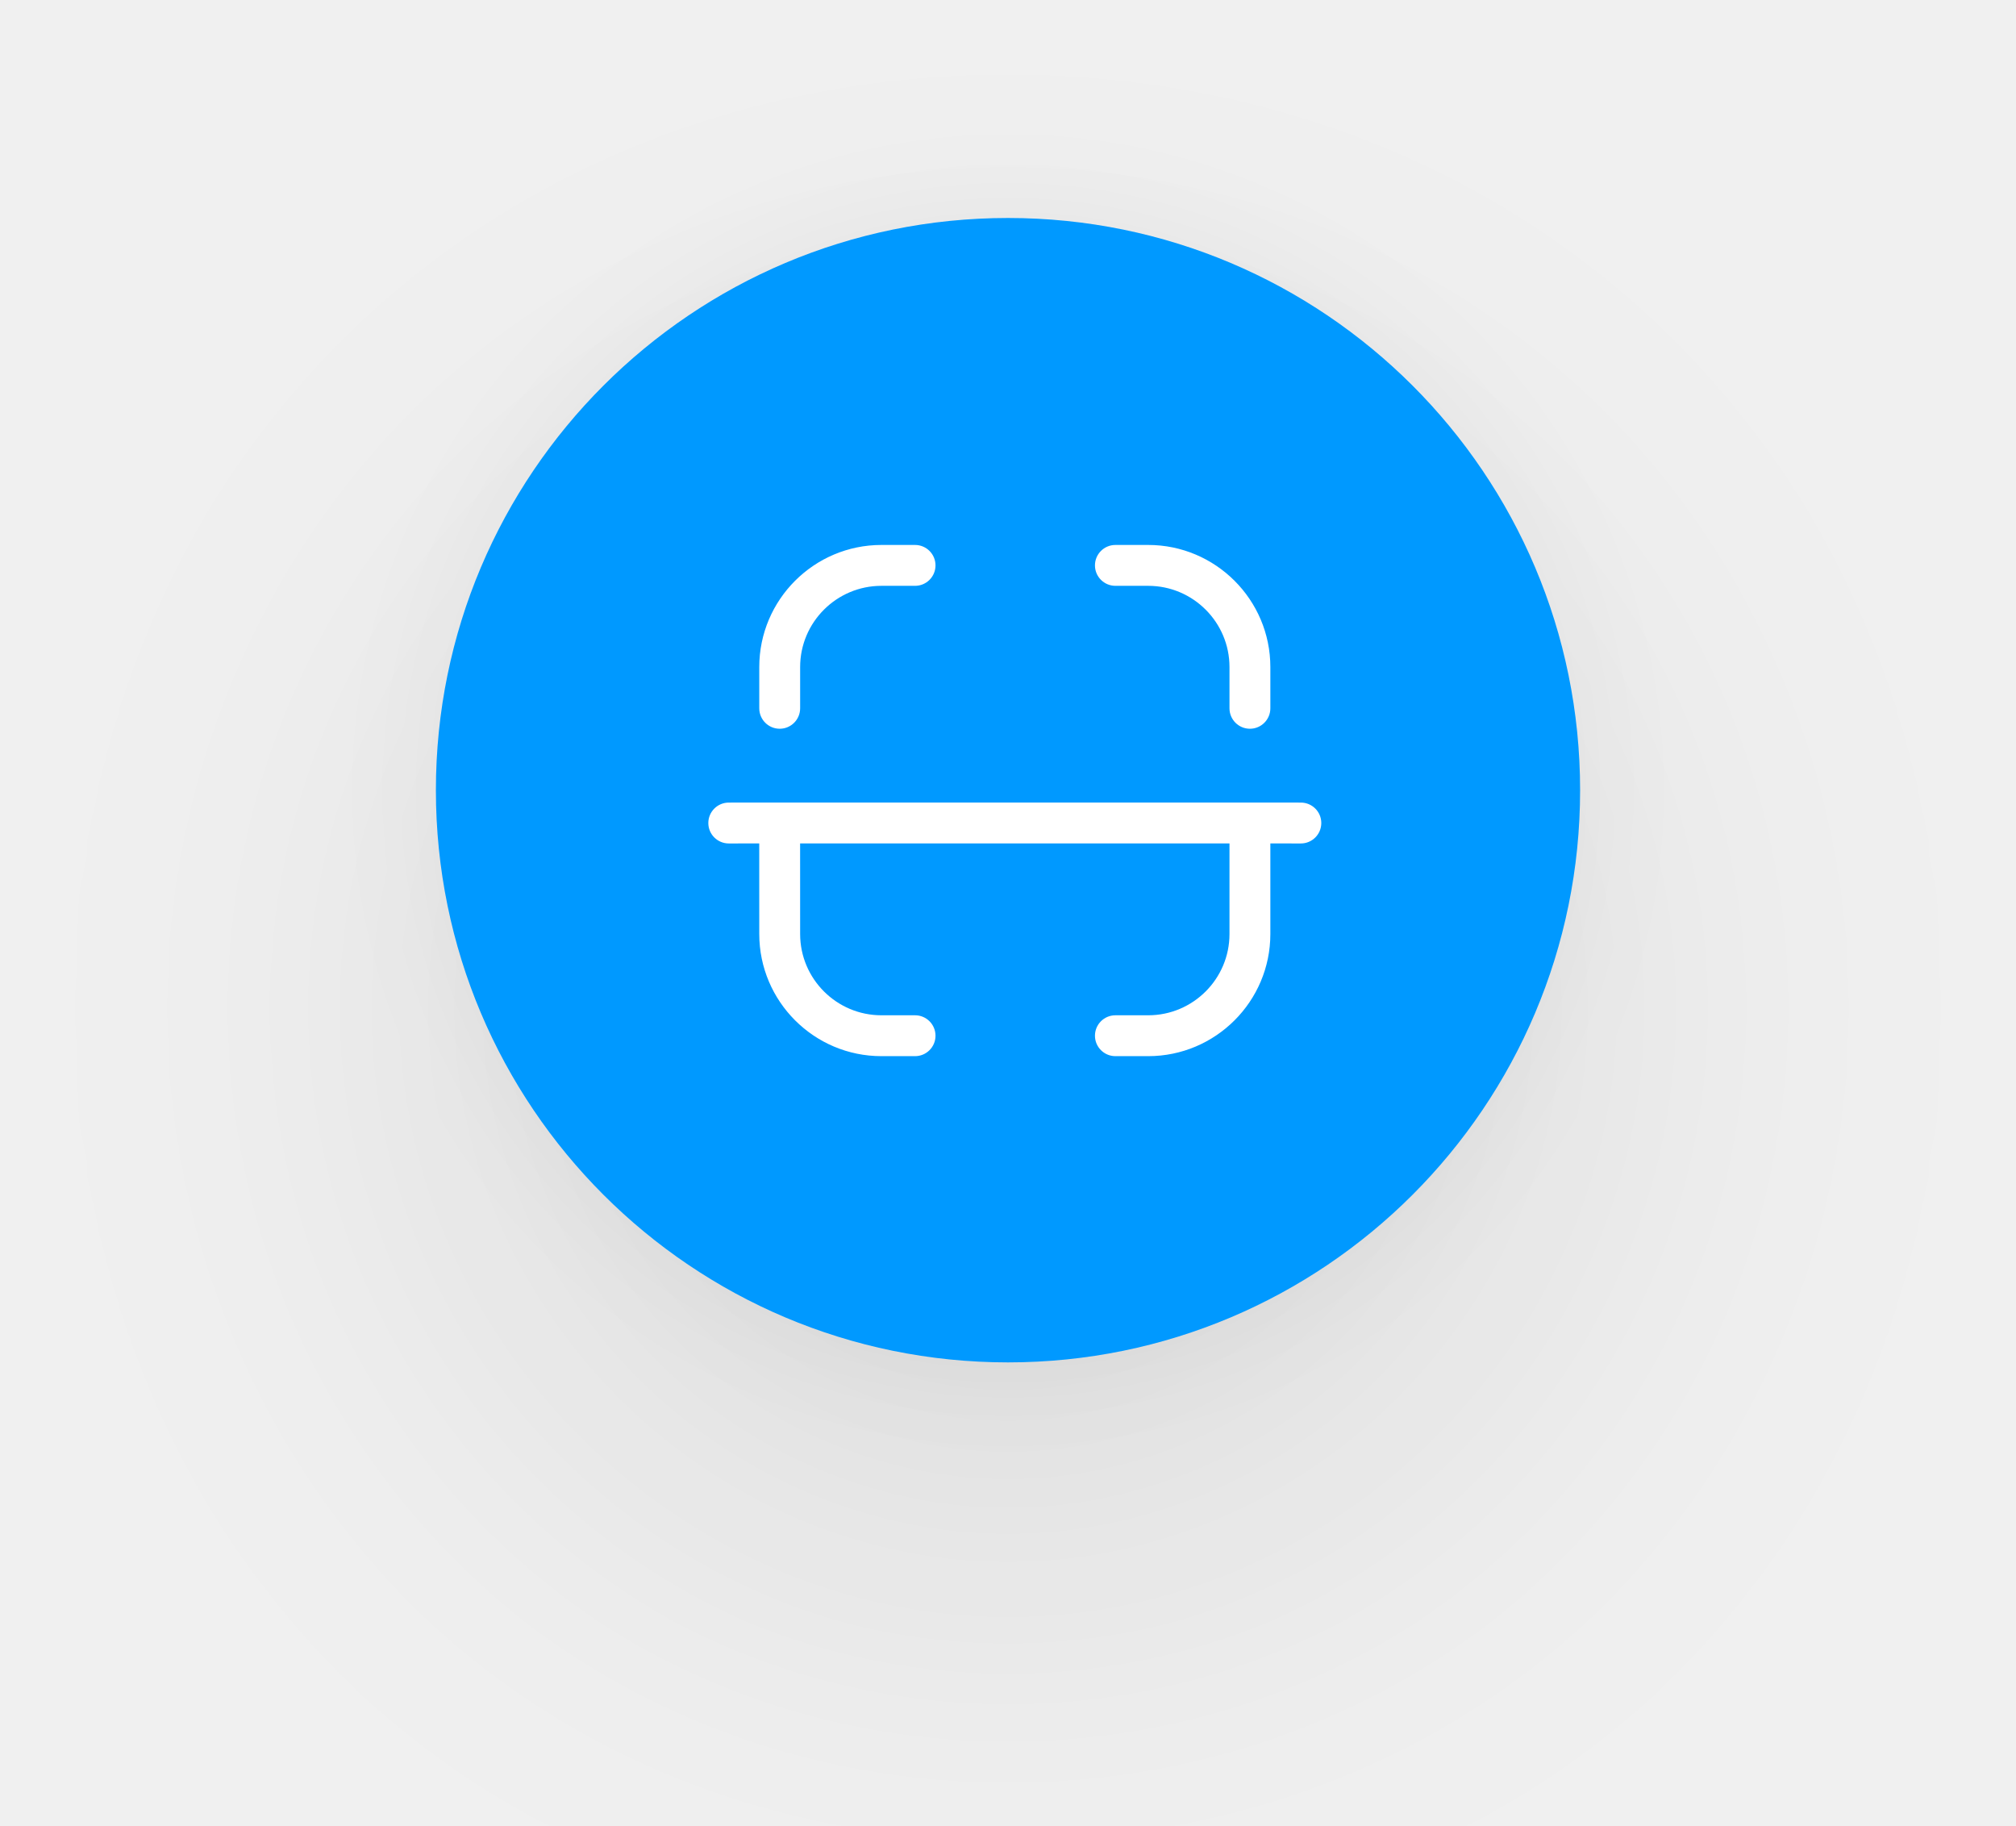
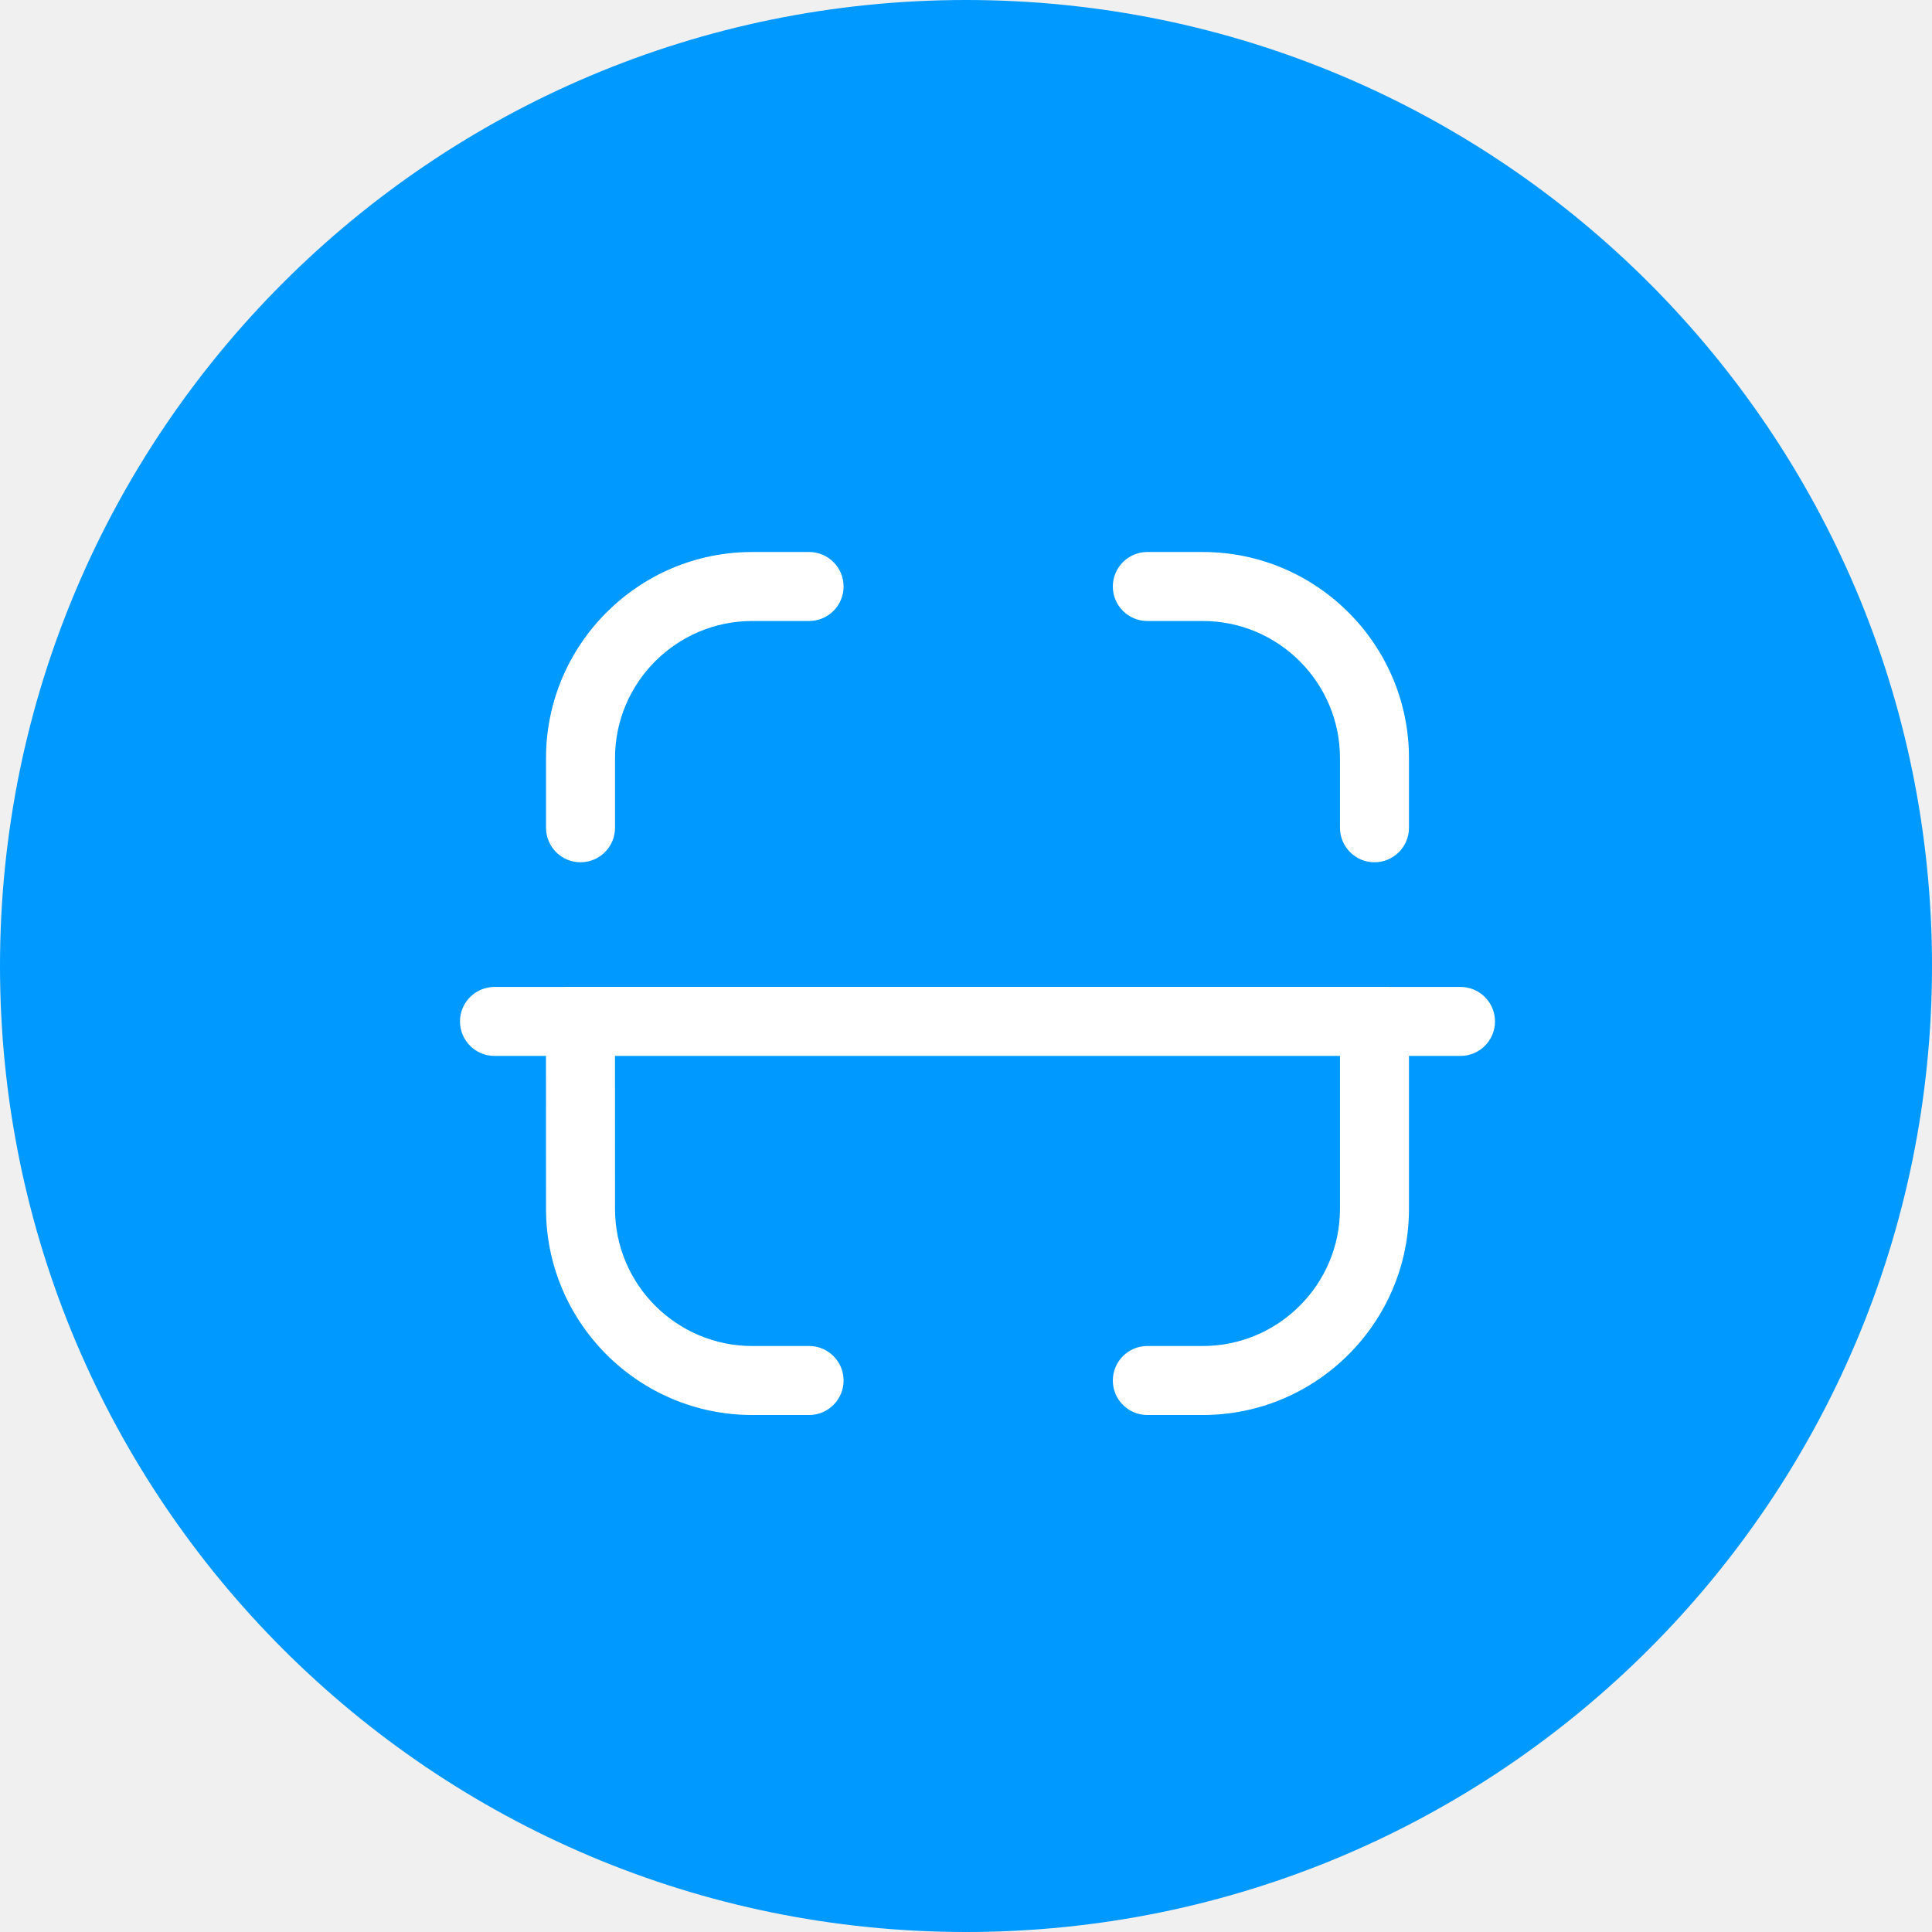
- <svg xmlns="http://www.w3.org/2000/svg" width="74" height="67" viewBox="0 0 74 67" fill="none">
-   <g filter="url(#filter0_dd_5378_3628)">
-     <circle cx="37" cy="29" r="21" fill="#0099FF" />
-   </g>
-   <path fill-rule="evenodd" clip-rule="evenodd" d="M29.37 34.279C29.37 35.923 30.708 37.261 32.353 37.261H33.589C34.003 37.261 34.339 37.597 34.339 38.011C34.339 38.425 34.003 38.761 33.589 38.761H32.353C29.881 38.761 27.87 36.75 27.87 34.279L27.869 30.954L26.75 30.955C26.336 30.955 26 30.619 26 30.205C26 29.791 26.336 29.455 26.75 29.455L28.606 29.454C28.61 29.454 28.615 29.454 28.62 29.454L28.634 29.454L45.865 29.454C45.87 29.454 45.875 29.454 45.88 29.454L45.894 29.454L47.75 29.455C48.164 29.455 48.5 29.791 48.5 30.205C48.5 30.619 48.164 30.955 47.75 30.955L46.63 30.954V34.279C46.63 36.75 44.619 38.761 42.147 38.761H40.942C40.528 38.761 40.192 38.425 40.192 38.011C40.192 37.597 40.528 37.261 40.942 37.261H42.147C43.792 37.261 45.13 35.923 45.13 34.279V30.954H29.369L29.37 34.279ZM42.147 20C44.619 20 46.63 22.011 46.63 24.481V25.995C46.63 26.409 46.294 26.745 45.88 26.745C45.466 26.745 45.13 26.409 45.13 25.995V24.481C45.13 22.838 43.792 21.5 42.147 21.5H40.942C40.528 21.5 40.192 21.164 40.192 20.75C40.192 20.336 40.528 20 40.942 20H42.147ZM33.589 20C34.003 20 34.339 20.336 34.339 20.75C34.339 21.164 34.003 21.5 33.589 21.5H32.353C30.708 21.5 29.37 22.838 29.37 24.481V25.995C29.37 26.409 29.034 26.745 28.62 26.745C28.206 26.745 27.87 26.409 27.87 25.995V24.481C27.87 22.011 29.881 20 32.353 20H33.589Z" fill="white" />
-   <defs>
-     <filter id="filter0_dd_5378_3628" x="0" y="0" width="74" height="74" filterUnits="userSpaceOnUse" color-interpolation-filters="sRGB">
-       <feFlood flood-opacity="0" result="BackgroundImageFix" />
-       <feColorMatrix in="SourceAlpha" type="matrix" values="0 0 0 0 0 0 0 0 0 0 0 0 0 0 0 0 0 0 127 0" result="hardAlpha" />
-       <feOffset dy="8" />
-       <feGaussianBlur stdDeviation="8" />
-       <feColorMatrix type="matrix" values="0 0 0 0 0 0 0 0 0 0 0 0 0 0 0 0 0 0 0.08 0" />
-       <feBlend mode="normal" in2="BackgroundImageFix" result="effect1_dropShadow_5378_3628" />
-       <feColorMatrix in="SourceAlpha" type="matrix" values="0 0 0 0 0 0 0 0 0 0 0 0 0 0 0 0 0 0 127 0" result="hardAlpha" />
-       <feOffset />
-       <feGaussianBlur stdDeviation="2" />
-       <feColorMatrix type="matrix" values="0 0 0 0 0 0 0 0 0 0 0 0 0 0 0 0 0 0 0.04 0" />
-       <feBlend mode="normal" in2="effect1_dropShadow_5378_3628" result="effect2_dropShadow_5378_3628" />
-       <feBlend mode="normal" in="SourceGraphic" in2="effect2_dropShadow_5378_3628" result="shape" />
-     </filter>
-   </defs>
+ <svg xmlns="http://www.w3.org/2000/svg" width="42" height="42" viewBox="0 0 42 42" fill="none">
+   <circle cx="21" cy="21" r="21" fill="#0099FF" />
+   <path fill-rule="evenodd" clip-rule="evenodd" d="M13.37 26.279C13.37 27.923 14.708 29.261 16.353 29.261H17.589C18.003 29.261 18.339 29.597 18.339 30.011C18.339 30.425 18.003 30.761 17.589 30.761H16.353C13.881 30.761 11.87 28.75 11.87 26.279L11.869 22.954L10.75 22.955C10.336 22.955 10 22.619 10 22.205C10 21.791 10.336 21.455 10.75 21.455L12.606 21.454C12.61 21.454 12.615 21.454 12.62 21.454L12.634 21.454L29.865 21.454C29.87 21.454 29.875 21.454 29.88 21.454L29.894 21.454L31.75 21.455C32.164 21.455 32.5 21.791 32.5 22.205C32.5 22.619 32.164 22.955 31.75 22.955L30.63 22.954V26.279C30.63 28.75 28.619 30.761 26.147 30.761H24.942C24.528 30.761 24.192 30.425 24.192 30.011C24.192 29.597 24.528 29.261 24.942 29.261H26.147C27.792 29.261 29.13 27.923 29.13 26.279V22.954H13.369L13.37 26.279ZM26.147 12C28.619 12 30.63 14.011 30.63 16.481V17.995C30.63 18.409 30.294 18.745 29.88 18.745C29.466 18.745 29.13 18.409 29.13 17.995V16.481C29.13 14.838 27.792 13.5 26.147 13.5H24.942C24.528 13.5 24.192 13.164 24.192 12.75C24.192 12.336 24.528 12 24.942 12H26.147ZM17.589 12C18.003 12 18.339 12.336 18.339 12.75C18.339 13.164 18.003 13.5 17.589 13.5H16.353C14.708 13.5 13.37 14.838 13.37 16.481V17.995C13.37 18.409 13.034 18.745 12.62 18.745C12.206 18.745 11.87 18.409 11.87 17.995V16.481C11.87 14.011 13.881 12 16.353 12H17.589Z" fill="white" />
</svg>
